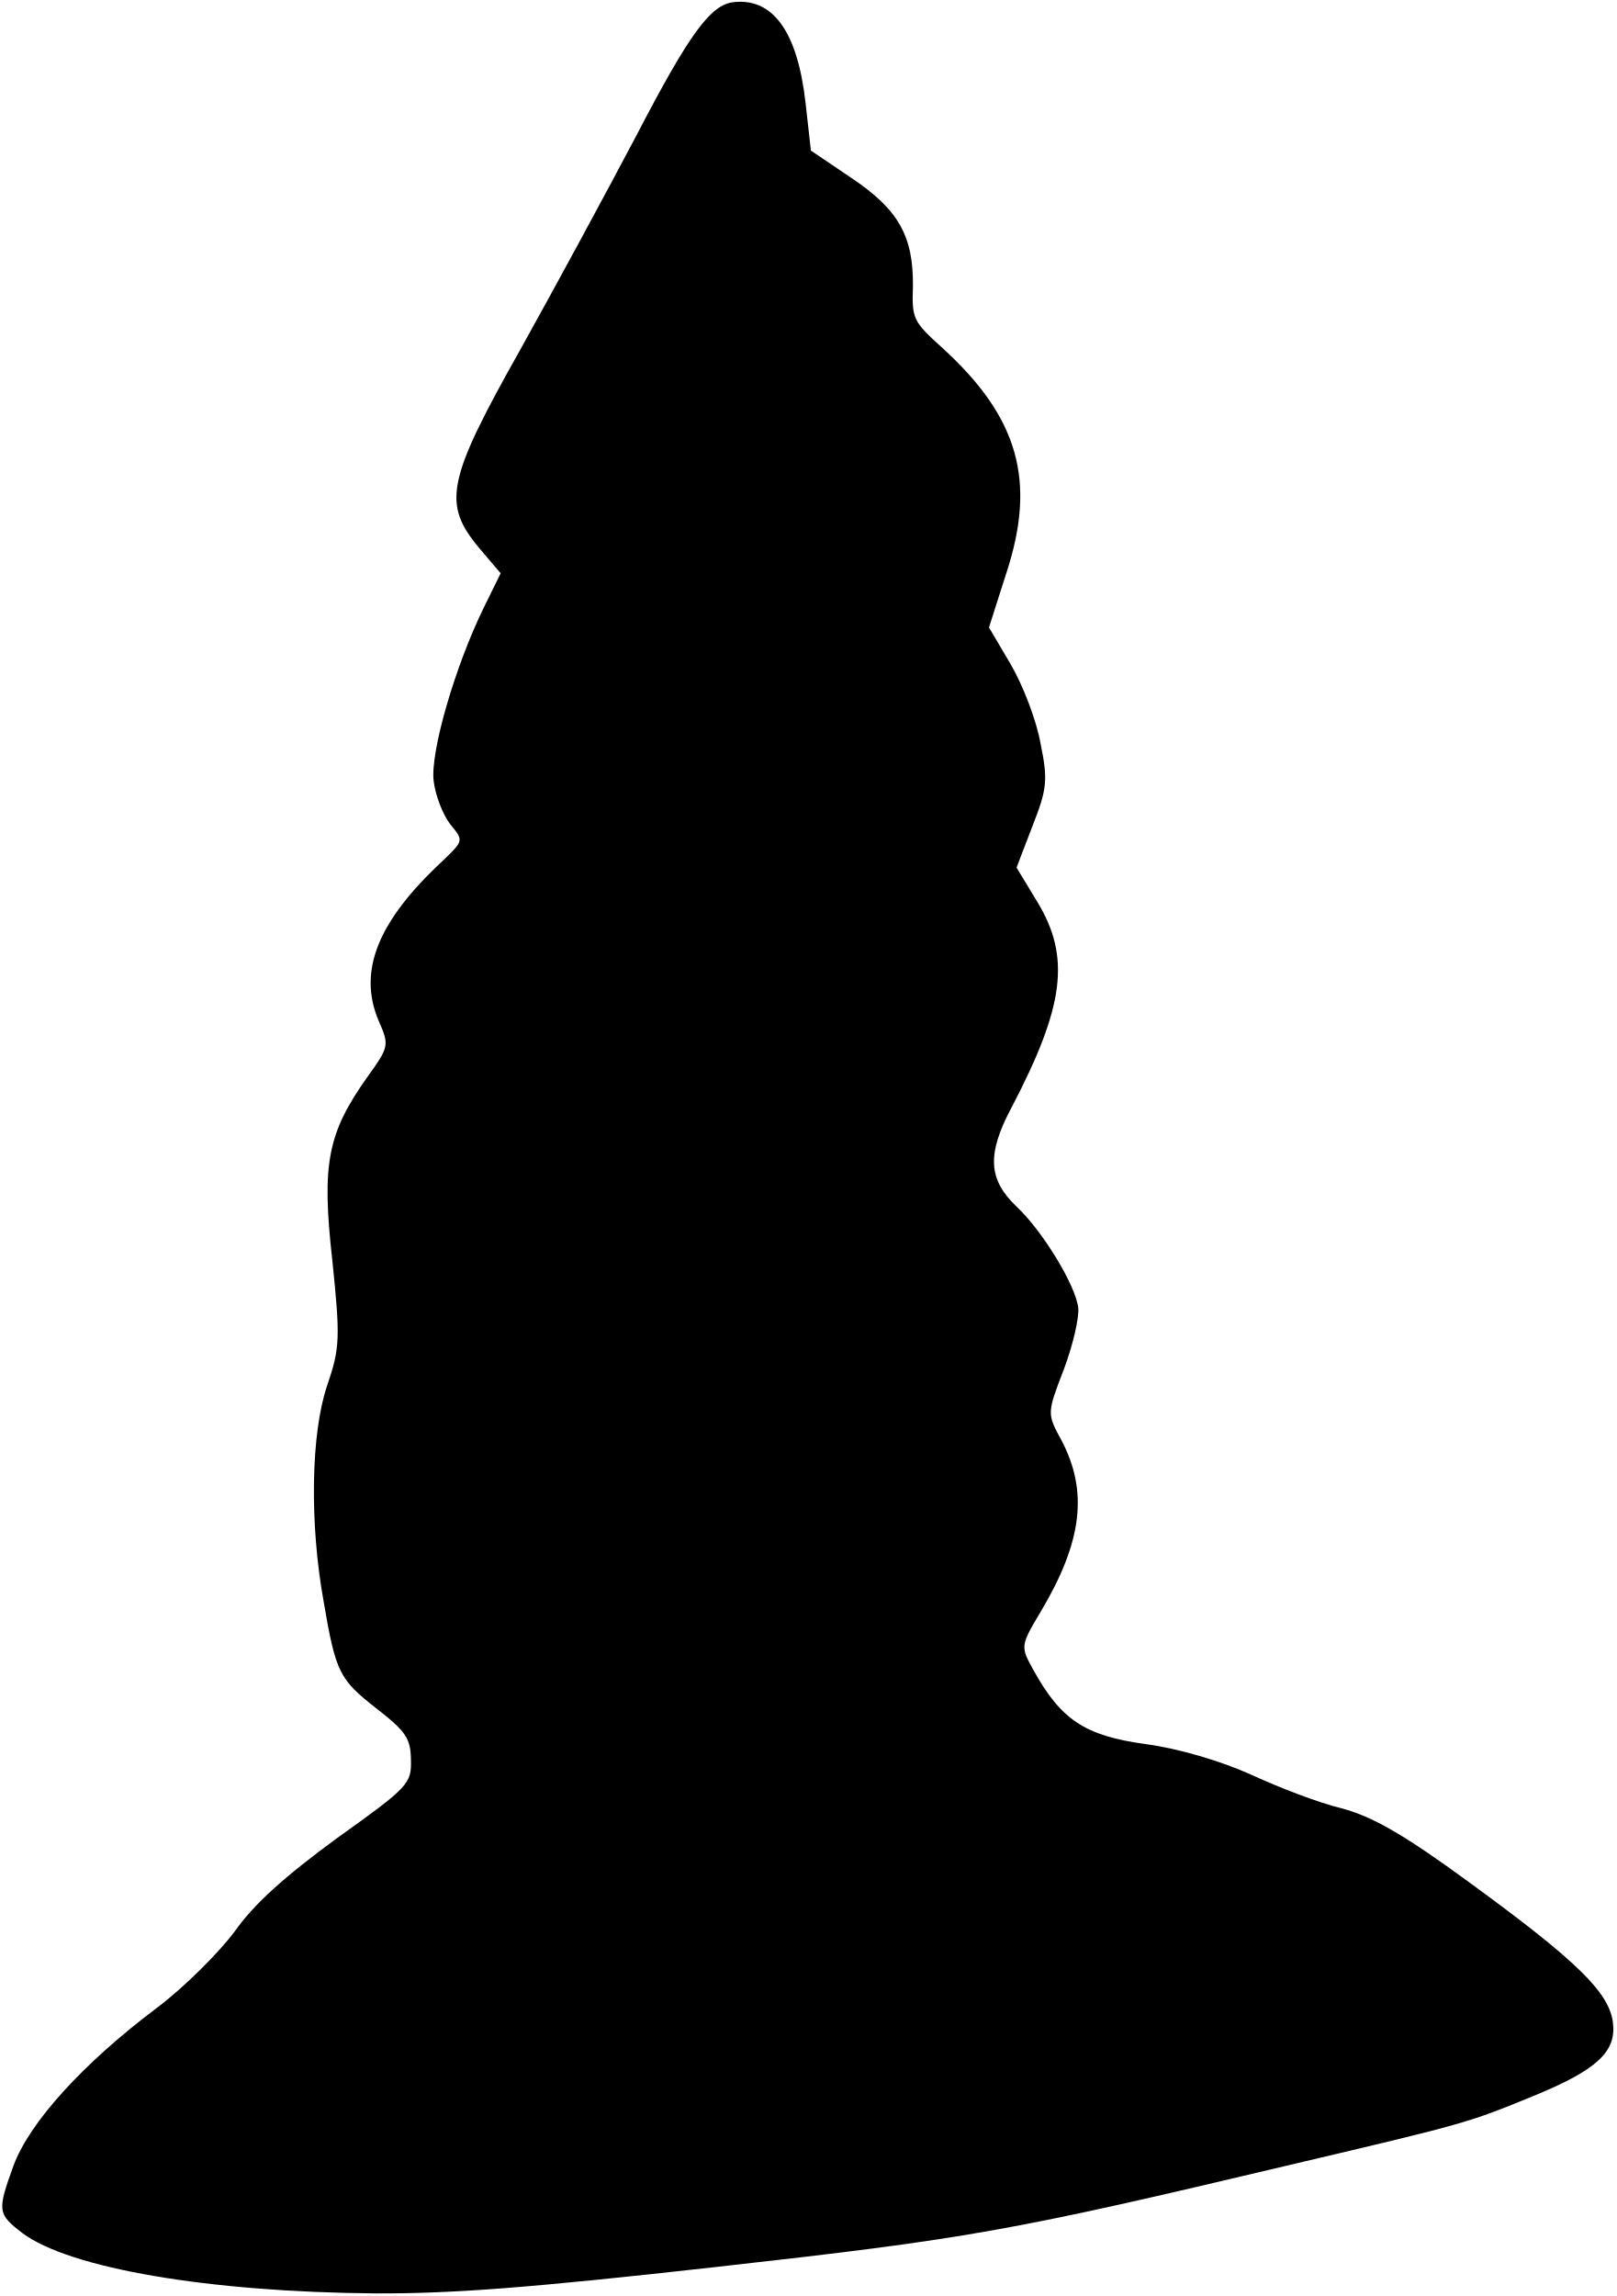
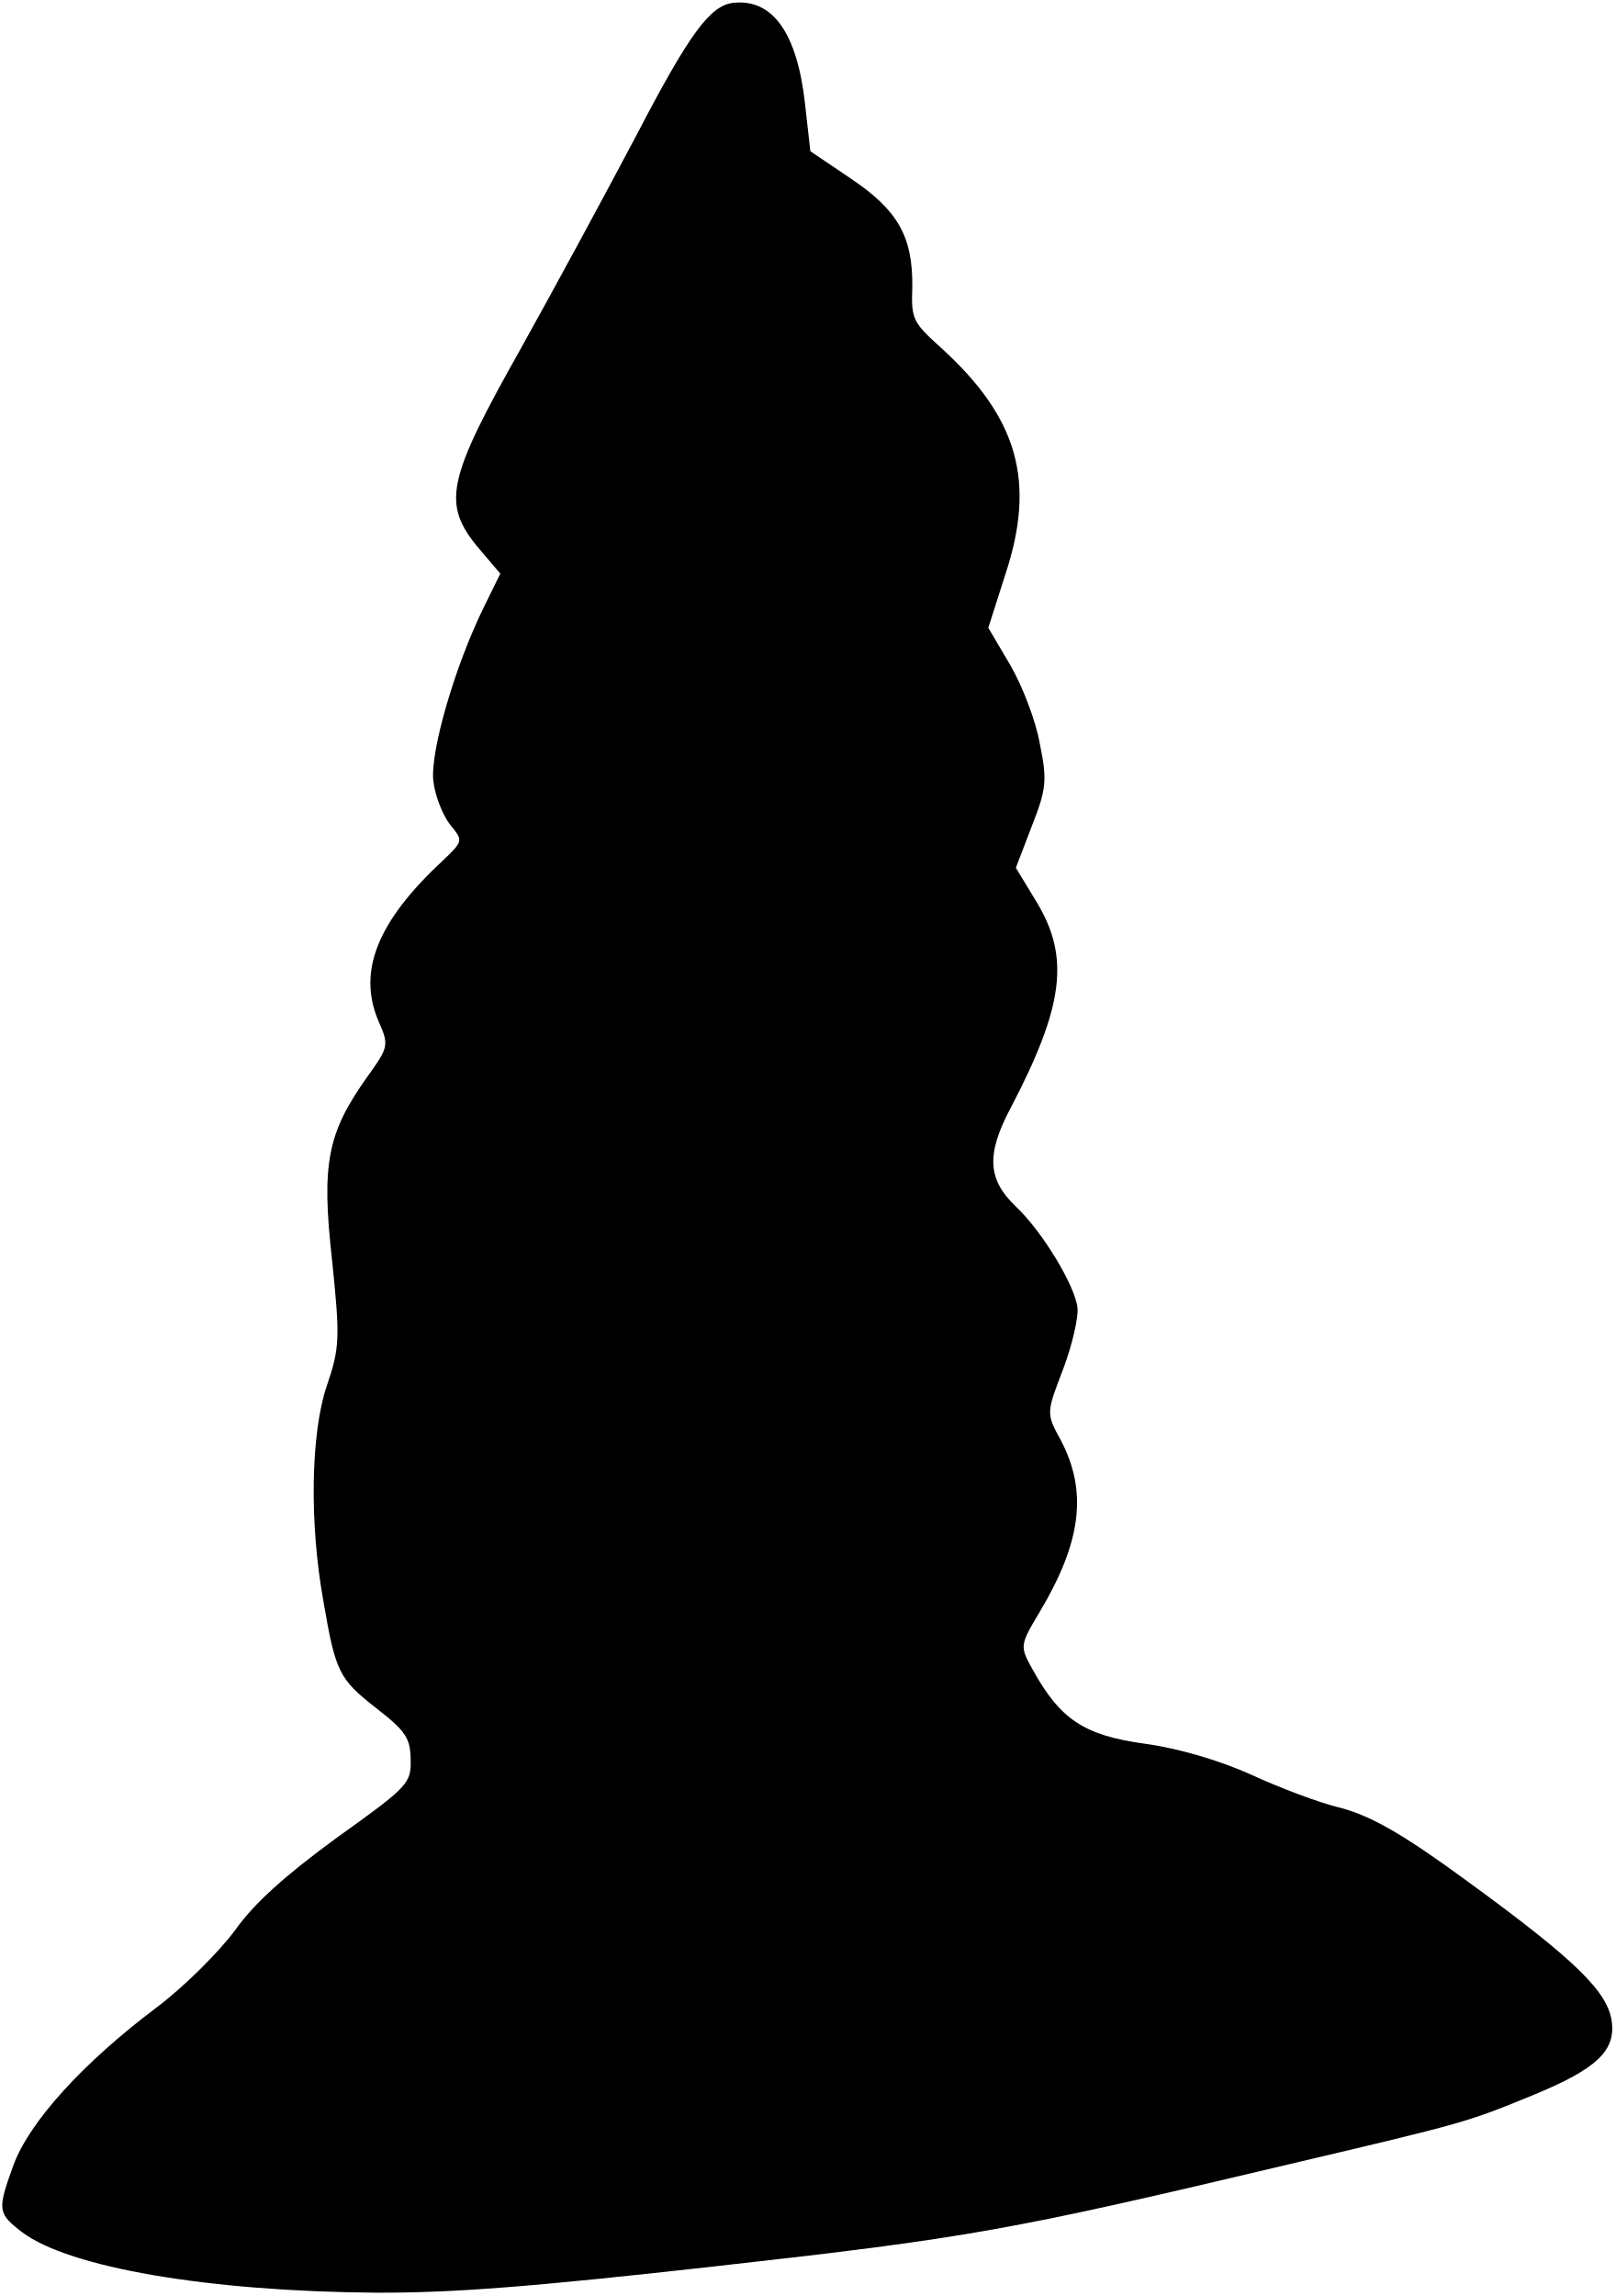
- <svg xmlns="http://www.w3.org/2000/svg" version="1.0" width="0.914" height="1.298" viewBox="0 0 0.914 1.298" preserveAspectRatio="xMidYMid meet">
+ <svg xmlns="http://www.w3.org/2000/svg" version="1.0" width="703.714" height="1000" viewBox="0 0 0.914 1.298" preserveAspectRatio="xMidYMid meet">
  <g id="canonical-orientation" transform="matrix(-0.0004307745 -0.003847262 0.003847262 -0.0004307745 0.009477039 1.328212)">
    <g transform="translate(0,237) scale(0.1,-0.1)" fill="#000000" stroke="none">
      <path d="M168 2343 c-59 -63 -116 -261 -145 -503 -13 -112 -17 -226 -17 -500 0 -372 4 -431 55 -849 32 -266 32 -264 61 -366 27 -94 50 -125 92 -125 45 0 96 42 228 186 81 88 111 130 128 173 11 31 40 87 63 125 25 42 50 101 62 149 22 87 49 119 126 151 36 15 37 15 83 -20 95 -72 167 -89 246 -58 41 17 42 16 102 -15 33 -17 73 -31 87 -31 33 0 117 39 157 73 44 37 81 35 145 -9 138 -93 208 -110 293 -71 l54 25 58 -30 c51 -27 64 -30 118 -25 34 2 87 16 119 30 l58 26 76 -34 c129 -59 224 -43 337 56 43 38 47 40 94 33 73 -9 114 8 168 72 l46 54 70 0 c104 0 158 30 158 88 0 34 -38 69 -178 163 -75 51 -206 142 -290 202 -179 129 -212 140 -283 93 l-40 -27 -47 30 c-80 51 -200 101 -243 101 -22 0 -51 -8 -66 -17 -26 -17 -26 -17 -52 17 -77 104 -146 141 -221 119 -38 -12 -40 -11 -80 25 -75 67 -118 81 -260 81 -115 1 -129 3 -182 28 -66 31 -196 48 -313 40 -104 -6 -115 -10 -163 -59 -38 -39 -49 -45 -80 -42 -35 3 -39 7 -102 120 -47 82 -82 131 -118 163 -28 26 -73 82 -99 126 -69 117 -146 204 -206 234 -63 31 -67 31 -99 -2z" id="outline" />
    </g>
  </g>
  <line id="main-length" data-role="main-length" x1="0.411" y1="1.025" x2="0.411" y2="0.025" display="none" />
</svg>
